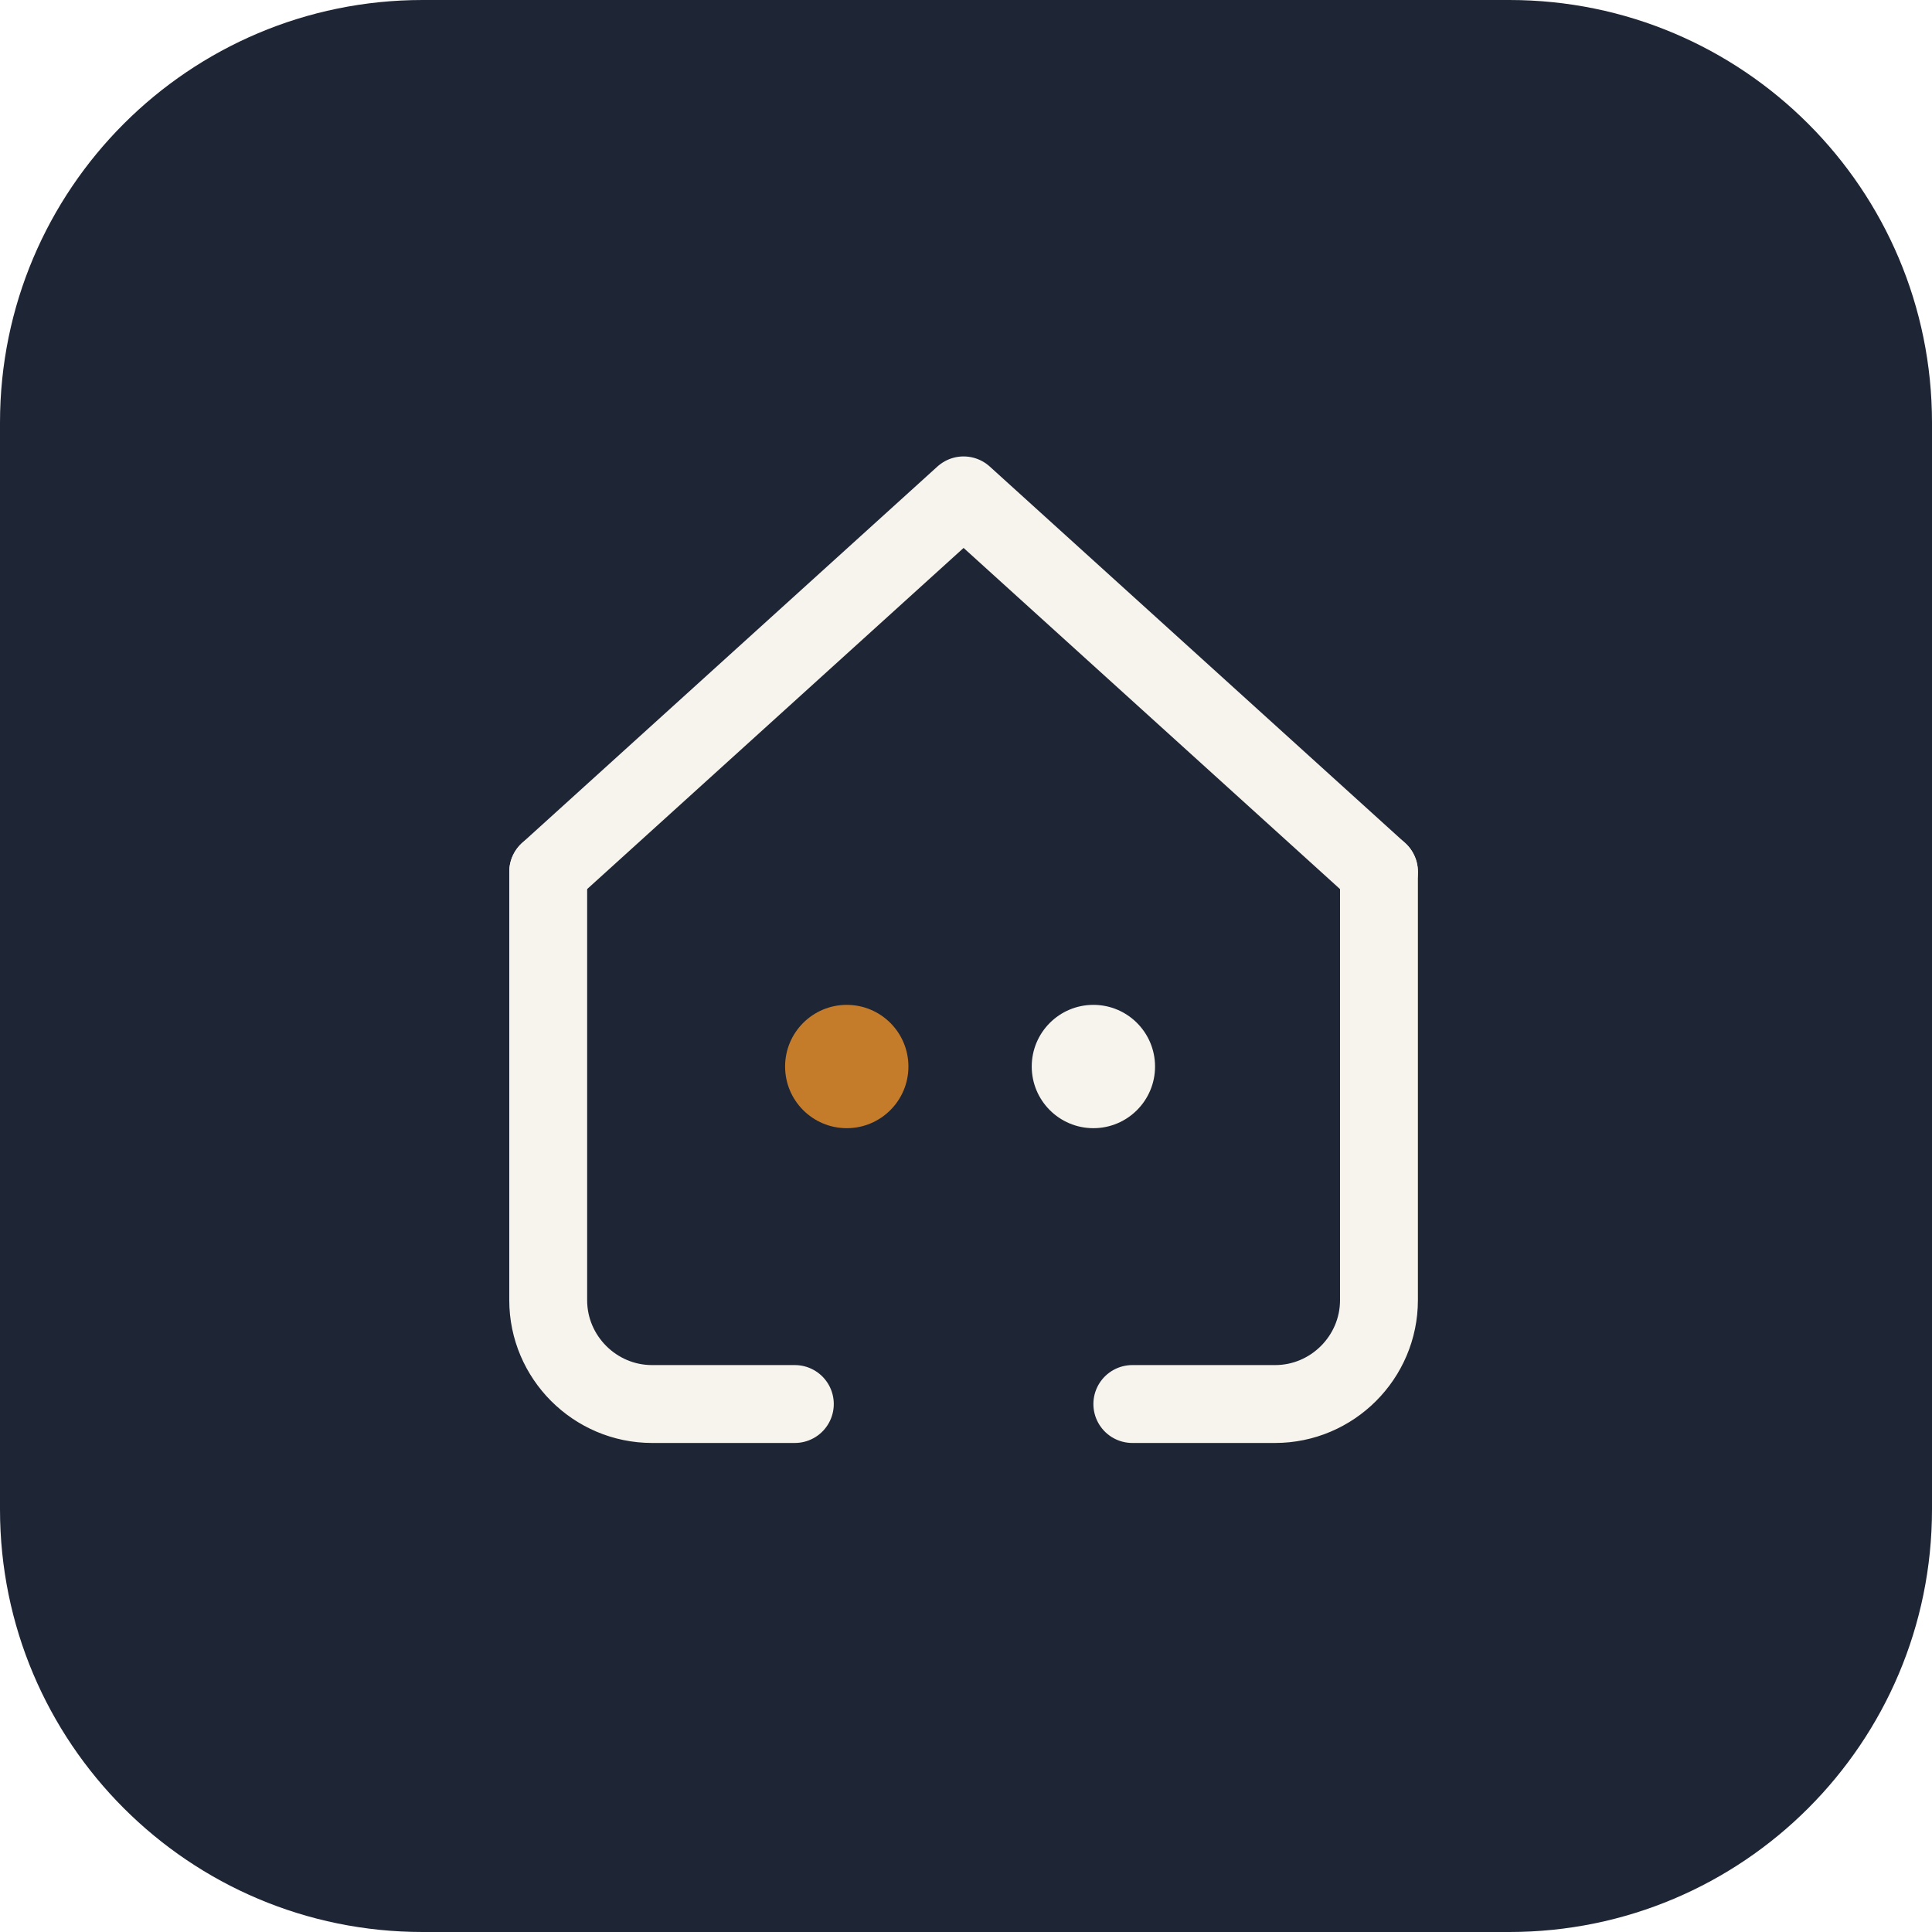
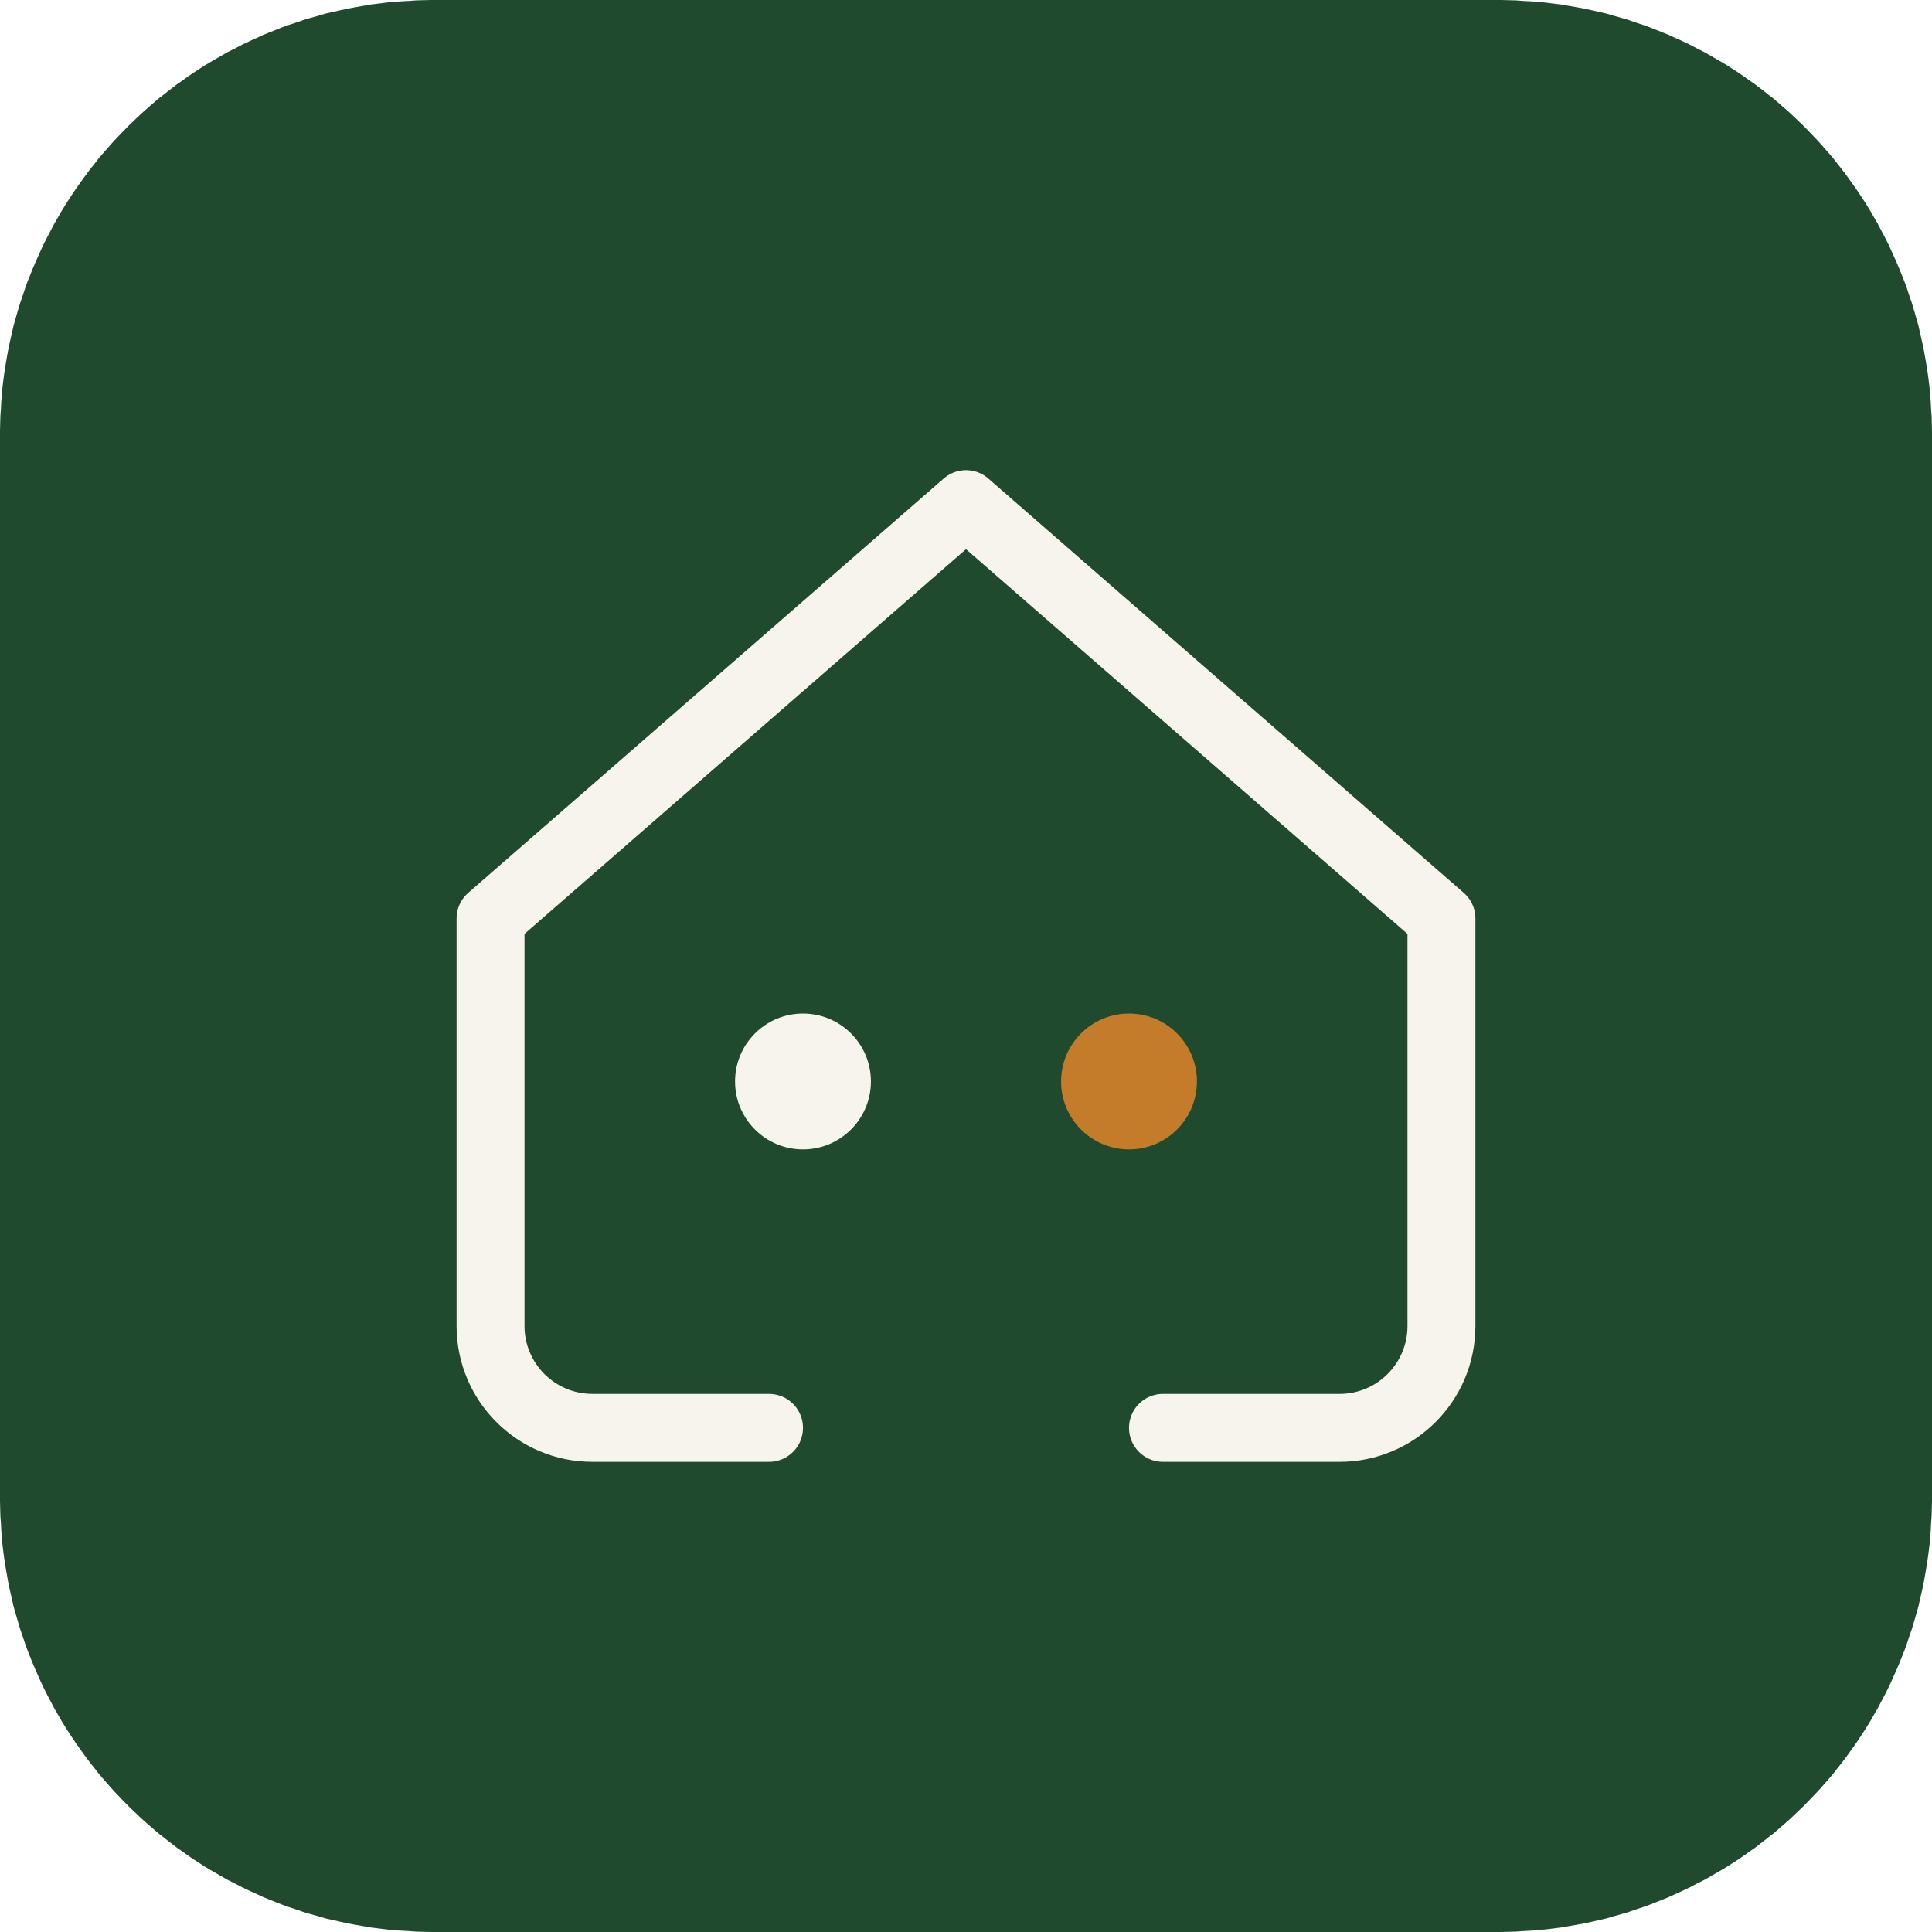
- <svg xmlns="http://www.w3.org/2000/svg" width="512" height="512" viewBox="0 0 512 512" fill="none" role="img" aria-labelledby="title desc">
-   <rect width="512" height="512" rx="112" fill="#1e2535" />
-   <g transform="translate(104 90) scale(1.72)">
-     <path d="M24 82 L24 148 C24 156.8 31.2 164 40 164 H62" stroke="#f7f4ed" stroke-width="12" stroke-linecap="round" stroke-linejoin="round" />
-     <path d="M24 82 L88 24 L152 82" stroke="#f7f4ed" stroke-width="12" stroke-linecap="round" stroke-linejoin="round" />
-     <path d="M152 82 V148 C152 156.8 144.8 164 136 164 H114" stroke="#f7f4ed" stroke-width="12" stroke-linecap="round" stroke-linejoin="round" />
-     <circle cx="70" cy="112" r="9.5" fill="#c47c2b" />
-     <circle cx="108" cy="112" r="9.5" fill="#f7f4ed" />
+ <svg xmlns="http://www.w3.org/2000/svg" width="1024" height="1024" viewBox="0 0 1024 1024">
+   <path d="M232.5 0H791.5L795.5 0L799.5 0.1L803.5 0.2L807.4 0.5L811.5 0.7L815.5 1L819.5 1.4L823.5 1.9L827.5 2.4L831.5 3.1L835.5 3.8L839.4 4.5L843.5 5.4L847.5 6.3L851.5 7.2L855.5 8.4L859.5 9.5L862.9 10.5L867.5 12.1L871.5 13.4L874.5 14.5L877.5 15.7L881.5 17.3L884.5 18.5L887.5 19.9L891.5 21.7L895.5 23.6L899.5 25.7L903.5 27.7L907.5 30L911.5 32.3L915.2 34.5L918.3 36.5L921.4 38.5L924.3 40.5L927.1 42.5L930 44.5L932.6 46.5L935.2 48.5L937.7 50.5L940.3 52.5L942.6 54.5L944.9 56.5L947.2 58.5L949.4 60.5L953.5 64.4L955.7 66.5L959.5 70.4L963.4 74.5L965.5 76.8L967.5 79.1L969.5 81.4L971.5 83.7L973.5 86.3L975.5 88.8L977.5 91.4L979.5 94.1L981.5 96.9L983.5 99.7L985.4 102.5L987.5 105.7L989.3 108.5L991.5 112.1L993.5 115.6L995.2 118.5L997.3 122.5L999.4 126.5L1001.4 130.5L1003.2 134.5L1005 138.5L1006.7 142.5L1008.3 146.5L1009.5 149.5L1010.6 152.5L1011.9 156.5L1013.3 160.5L1014.5 164.5L1015.5 168L1016.8 172.5L1017.5 175.7L1018.6 180.5L1019.5 184.5L1020.2 188.5L1020.9 192.5L1021.5 196.2L1022.1 200.5L1022.6 204.5L1023 208.5L1023.3 212.5L1023.5 216.6L1023.8 220.5L1023.9 224.5L1024 228.5L1024 232.5V791.5L1024 795.5L1023.9 799.5L1023.8 803.5L1023.5 807.4L1023.3 811.5L1023 815.5L1022.6 819.5L1022.1 823.5L1021.5 827.8L1020.9 831.5L1020.2 835.5L1019.5 839.5L1018.6 843.5L1017.5 848.3L1016.8 851.5L1015.5 856L1014.5 859.5L1013.3 863.5L1011.9 867.5L1010.6 871.5L1009.5 874.5L1008.3 877.5L1006.7 881.5L1005 885.5L1003.2 889.5L1001.4 893.5L999.4 897.5L997.3 901.5L995.2 905.5L993.5 908.4L991.5 911.9L989.3 915.5L987.5 918.3L985.4 921.5L983.5 924.3L981.5 927.1L979.5 929.9L977.5 932.6L975.5 935.2L973.5 937.7L971.5 940.3L969.5 942.6L967.5 944.9L965.5 947.2L963.4 949.5L959.5 953.6L955.7 957.5L953.5 959.6L949.4 963.5L947.2 965.5L944.9 967.5L942.6 969.5L940.3 971.5L937.7 973.5L935.2 975.5L932.6 977.5L930 979.5L927.1 981.5L924.3 983.5L921.4 985.5L918.3 987.5L915.2 989.5L911.5 991.7L907.5 994L903.5 996.3L899.5 998.3L895.5 1000.4L891.5 1002.3L887.5 1004.1L884.5 1005.5L881.5 1006.7L877.5 1008.3L874.5 1009.5L871.5 1010.6L867.5 1011.9L862.9 1013.5L859.5 1014.5L855.5 1015.6L851.5 1016.8L847.5 1017.7L843.5 1018.6L839.4 1019.5L835.5 1020.2L831.5 1020.9L827.5 1021.6L823.5 1022.1L819.5 1022.6L815.5 1023L811.5 1023.3L807.4 1023.5L803.5 1023.8L799.5 1023.9L795.5 1024L791.5 1024H232.5L228.5 1024L224.5 1023.9L220.5 1023.8L216.6 1023.5L212.5 1023.3L208.5 1023L204.5 1022.6L200.5 1022.1L196.5 1021.6L192.5 1020.9L188.5 1020.2L184.6 1019.5L180.5 1018.6L176.5 1017.7L172.5 1016.8L168.5 1015.6L164.5 1014.5L161.1 1013.5L156.5 1011.9L152.5 1010.6L149.5 1009.5L146.5 1008.3L142.5 1006.7L139.5 1005.5L136.5 1004.1L132.5 1002.3L128.5 1000.4L124.5 998.3L120.5 996.3L116.5 994L112.5 991.7L108.8 989.5L105.7 987.5L102.6 985.5L99.7 983.5L96.9 981.5L94 979.5L91.4 977.5L88.8 975.5L86.3 973.5L83.7 971.5L81.4 969.5L79.1 967.5L76.8 965.5L74.6 963.5L70.5 959.6L68.3 957.5L64.5 953.6L60.6 949.5L58.5 947.2L56.5 944.9L54.5 942.6L52.5 940.3L50.5 937.7L48.5 935.2L46.5 932.6L44.5 929.9L42.5 927.1L40.5 924.3L38.6 921.5L36.5 918.3L34.7 915.5L32.5 911.9L30.5 908.4L28.8 905.5L26.7 901.5L24.6 897.5L22.6 893.5L20.8 889.5L19 885.5L17.3 881.5L15.7 877.5L14.5 874.5L13.4 871.5L12.1 867.5L10.7 863.5L9.5 859.5L8.5 856L7.2 851.5L6.5 848.3L5.4 843.5L4.5 839.5L3.8 835.5L3.1 831.5L2.5 827.8L1.9 823.5L1.4 819.5L1 815.5L0.7 811.5L0.5 807.4L0.2 803.5L0.1 799.5L0 795.5L0 791.5V232.5L0 228.5L0.1 224.5L0.2 220.5L0.5 216.6L0.7 212.5L1 208.5L1.4 204.5L1.9 200.5L2.5 196.2L3.1 192.5L3.8 188.5L4.5 184.5L5.4 180.5L6.5 175.7L7.2 172.5L8.5 168L9.5 164.5L10.7 160.5L12.1 156.5L13.4 152.5L14.5 149.5L15.7 146.5L17.3 142.5L19 138.5L20.8 134.5L22.6 130.5L24.6 126.5L26.7 122.5L28.8 118.5L30.5 115.6L32.5 112.1L34.7 108.5L36.5 105.7L38.6 102.5L40.5 99.7L42.5 96.9L44.5 94.1L46.5 91.4L48.5 88.8L50.5 86.3L52.5 83.7L54.5 81.4L56.5 79.1L58.5 76.8L60.6 74.5L64.5 70.4L68.3 66.5L70.5 64.4L74.6 60.5L76.8 58.5L79.1 56.5L81.4 54.5L83.7 52.5L86.3 50.5L88.8 48.5L91.4 46.5L94 44.5L96.9 42.5L99.7 40.5L102.6 38.5L105.7 36.5L108.8 34.5L112.5 32.3L116.5 30L120.5 27.7L124.5 25.7L128.5 23.6L132.5 21.7L136.5 19.9L139.5 18.5L142.5 17.3L146.5 15.7L149.5 14.5L152.5 13.4L156.5 12.1L161.1 10.5L164.5 9.5L168.5 8.4L172.5 7.2L176.5 6.3L180.5 5.4L184.6 4.5L188.5 3.8L192.5 3.1L196.5 2.4L200.5 1.9L204.5 1.4L208.5 1L212.5 0.7L216.6 0.5L220.5 0.2L224.5 0.1L228.5 0L232.5 0Z" fill="#1F4A2E" />
+   <g transform="translate(225.8 218.6) scale(1.8)">
+     <path d="M101 299H49A30 30 0 0 1 19 269V149L159 27L299 149V269A30 30 0 0 1 269 299H217" fill="none" stroke="#F7F4ED" stroke-width="20" stroke-linecap="round" stroke-linejoin="round" />
+     <circle cx="111" cy="197" r="20" fill="#F7F4ED" />
+     <circle cx="207" cy="197" r="20" fill="#C47C2B" />
  </g>
</svg>
